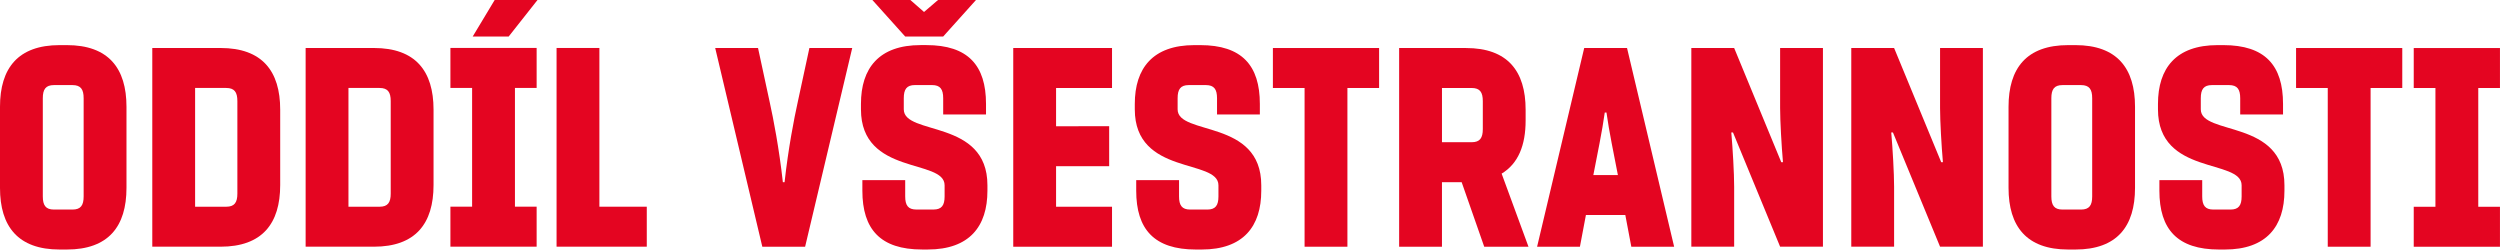
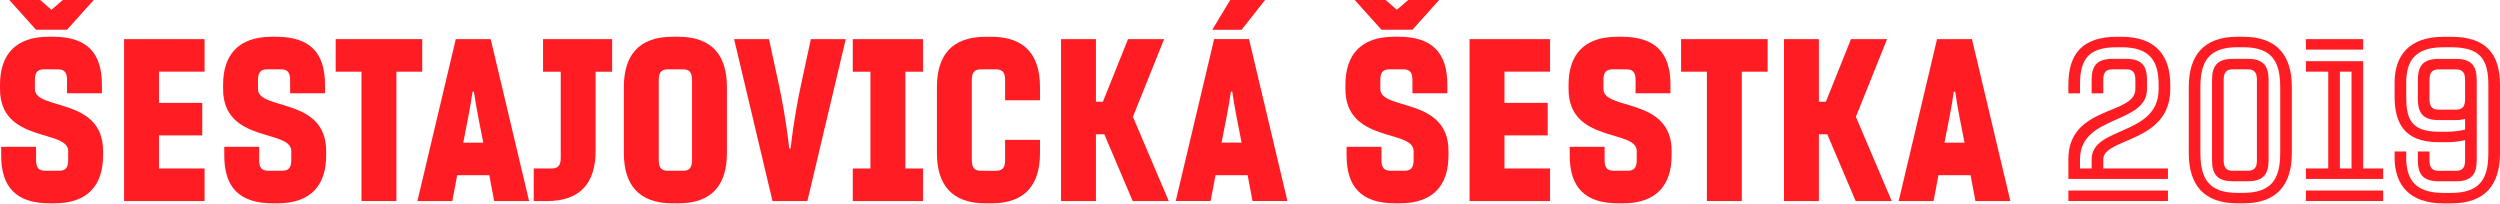
- <svg xmlns="http://www.w3.org/2000/svg" width="222.42mm" height="22.2mm" version="1.1" viewBox="0 0 222.42 22.2">
-   <g transform="translate(5.3756 -137.73)">
-     <g fill="#e40521" stroke-width=".265px" aria-label="oddíl všestrannosti">
-       <path d="m-5.376 147.23c0-3.429 1.6-5.486 5.309-5.486h0.635c3.708 0 5.309 2.057 5.309 5.486v7.214c0 3.429-1.6 5.486-5.309 5.486h-0.635c-3.708 0-5.309-2.057-5.309-5.486zm7.442-0.762c0-0.787-0.254-1.168-0.991-1.168h-1.651c-0.737 0-0.991 0.381-0.991 1.168v8.738c0 0.787 0.254 1.168 0.991 1.168h1.651c0.737 0 0.991-0.381 0.991-1.168z" />
-       <path d="m14.244 142c3.708 0 5.309 2.057 5.309 5.486v6.706c0 3.429-1.6 5.486-5.309 5.486h-6.071v-17.678zm-2.261 3.556v10.566h2.769c0.737 0 0.991-0.381 0.991-1.168v-8.23c0-0.787-0.254-1.168-0.991-1.168z" />
-       <path d="m27.887 142c3.708 0 5.309 2.057 5.309 5.486v6.706c0 3.429-1.6 5.486-5.309 5.486h-6.071v-17.678zm-2.261 3.556v10.566h2.769c0.737 0 0.991-0.381 0.991-1.168v-8.23c0-0.787-0.254-1.168-0.991-1.168z" />
-       <path d="m42.444 137.73-2.565 3.251h-3.2l1.956-3.251zm-5.817 7.823h-1.93v-3.556h7.671v3.556h-1.93v10.566h1.93v3.556h-7.671v-3.556h1.93z" />
-       <path d="m47.951 156.12h4.216v3.556h-8.026v-17.678h3.81z" />
-       <path d="m62.446 159.68-4.191-17.678h3.81l1.041 4.826c0.33 1.499 0.838 4.115 1.168 7.112h0.152c0.33-2.997 0.838-5.613 1.168-7.112l1.041-4.826h3.81l-4.191 17.678z" />
-       <path d="m75.158 140.98-2.921-3.251h3.378l1.219 1.067 1.245-1.067h3.378l-2.921 3.251zm1.499 18.948c-3.708 0-5.309-1.803-5.309-5.232v-0.94h3.81v1.448c0 0.787 0.254 1.168 0.991 1.168h1.524c0.737 0 0.991-0.381 0.991-1.168v-0.991c0-2.388-7.442-0.838-7.442-6.756v-0.483c0-3.175 1.6-5.232 5.309-5.232h0.508c3.708 0 5.309 1.803 5.309 5.232v0.94h-3.81v-1.448c0-0.787-0.254-1.168-0.991-1.168h-1.524c-0.737 0-0.991 0.381-0.991 1.168v0.991c0 2.362 7.442 0.838 7.442 6.756v0.483c0 3.175-1.6 5.232-5.309 5.232z" />
-       <path d="m93.305 148.96v3.556h-4.724v3.607h4.978v3.556h-8.788v-17.678h8.788v3.556h-4.978v3.404z" />
-       <path d="m101.02 159.93c-3.708 0-5.309-1.803-5.309-5.232v-0.94h3.81v1.448c0 0.787 0.254 1.168 0.991 1.168h1.524c0.737 0 0.991-0.381 0.991-1.168v-0.991c0-2.388-7.442-0.838-7.442-6.756v-0.483c0-3.175 1.6-5.232 5.309-5.232h0.508c3.708 0 5.309 1.803 5.309 5.232v0.94h-3.81v-1.448c0-0.787-0.254-1.168-0.991-1.168h-1.524c-0.737 0-0.991 0.381-0.991 1.168v0.991c0 2.362 7.442 0.838 7.442 6.756v0.483c0 3.175-1.6 5.232-5.309 5.232z" />
-       <path d="m110.69 159.68v-14.122h-2.819v-3.556h9.449v3.556h-2.819v14.122z" />
-       <path d="m130.61 159.68-2.388-6.502c1.473-0.889 2.134-2.515 2.134-4.724v-0.965c0-3.429-1.6-5.486-5.309-5.486h-5.944v17.678h3.81v-5.74h1.753l2.007 5.74zm-7.696-14.122h2.642c0.737 0 0.991 0.381 0.991 1.168v2.489c0 0.787-0.254 1.168-0.991 1.168h-2.642z" />
-       <path d="m135.72 156.86-0.533 2.819h-3.81l4.191-17.678h3.81l4.191 17.678h-3.81l-0.533-2.819zm2.845-3.556c-0.356-1.854-0.787-3.886-1.016-5.563h-0.152c-0.229 1.676-0.66 3.708-1.016 5.563z" />
-       <path d="m153.1 152.16h0.152c-0.127-1.448-0.254-3.632-0.254-4.826v-5.334h3.81v17.678h-3.81l-4.191-10.16h-0.152c0.127 1.448 0.254 3.632 0.254 4.826v5.334h-3.81v-17.678h3.81z" />
-       <path d="m167.33 152.16h0.152c-0.127-1.448-0.254-3.632-0.254-4.826v-5.334h3.81v17.678h-3.81l-4.191-10.16h-0.152c0.127 1.448 0.254 3.632 0.254 4.826v5.334h-3.81v-17.678h3.81z" />
-       <path d="m173.32 147.23c0-3.429 1.6-5.486 5.309-5.486h0.635c3.708 0 5.309 2.057 5.309 5.486v7.214c0 3.429-1.6 5.486-5.309 5.486h-0.635c-3.708 0-5.309-2.057-5.309-5.486zm7.442-0.762c0-0.787-0.254-1.168-0.991-1.168h-1.651c-0.737 0-0.991 0.381-0.991 1.168v8.738c0 0.787 0.254 1.168 0.991 1.168h1.651c0.737 0 0.991-0.381 0.991-1.168z" />
-       <path d="m192.05 159.93c-3.708 0-5.309-1.803-5.309-5.232v-0.94h3.81v1.448c0 0.787 0.254 1.168 0.991 1.168h1.524c0.737 0 0.991-0.381 0.991-1.168v-0.991c0-2.388-7.442-0.838-7.442-6.756v-0.483c0-3.175 1.6-5.232 5.309-5.232h0.508c3.708 0 5.309 1.803 5.309 5.232v0.94h-3.81v-1.448c0-0.787-0.254-1.168-0.991-1.168h-1.524c-0.737 0-0.991 0.381-0.991 1.168v0.991c0 2.362 7.442 0.838 7.442 6.756v0.483c0 3.175-1.6 5.232-5.309 5.232z" />
-       <path d="m201.72 159.68v-14.122h-2.819v-3.556h9.449v3.556h-2.819v14.122z" />
-       <path d="m211.3 145.56h-1.93v-3.556h7.671v3.556h-1.93v10.566h1.93v3.556h-7.671v-3.556h1.93z" />
+ <svg xmlns="http://www.w3.org/2000/svg" width="272.95mm" height="22.2mm" version="1.1" viewBox="0 0 272.95 22.2">
+   <g transform="translate(30.64 -137.73)">
+     <g fill="#ff1d23" aria-label="šestajovická šestka 2019">
+       <path d="m-26.703 140.98-2.921-3.251h3.378l1.219 1.067 1.245-1.067h3.378l-2.921 3.251zm1.499 18.948c-3.708 0-5.309-1.803-5.309-5.232v-0.94h3.81v1.448c0 0.787 0.254 1.168 0.991 1.168h1.524c0.737 0 0.991-0.381 0.991-1.168v-0.991c0-2.388-7.442-0.838-7.442-6.756v-0.483c0-3.175 1.6-5.232 5.309-5.232h0.508c3.708 0 5.309 1.803 5.309 5.232v0.94h-3.81v-1.448c0-0.787-0.254-1.168-0.991-1.168h-1.524c-0.737 0-0.991 0.381-0.991 1.168v0.991c0 2.362 7.442 0.838 7.442 6.756v0.483c0 3.175-1.6 5.232-5.309 5.232z" />
+       <path d="m-8.557 148.96v3.556h-4.724v3.607h4.978v3.556h-8.788v-17.678h8.788v3.556h-4.978v3.404z" />
+       <path d="m-0.847 159.93c-3.708 0-5.309-1.803-5.309-5.232v-0.94h3.81v1.448c0 0.787 0.254 1.168 0.991 1.168h1.524c0.737 0 0.991-0.381 0.991-1.168v-0.991c0-2.388-7.442-0.838-7.442-6.756v-0.483c0-3.175 1.6-5.232 5.309-5.232h0.508c3.708 0 5.309 1.803 5.309 5.232v0.94h-3.81v-1.448c0-0.787-0.254-1.168-0.991-1.168h-1.524c-0.737 0-0.991 0.381-0.991 1.168v0.991c0 2.362 7.442 0.838 7.442 6.756v0.483c0 3.175-1.6 5.232-5.309 5.232z" />
+       <path d="m8.828 159.68v-14.122h-2.819v-3.556h9.449v3.556h-2.819v14.122z" />
+       <path d="m19.276 156.86-0.533 2.819h-3.81l4.191-17.678h3.81l4.191 17.678h-3.81l-0.533-2.819zm2.845-3.556c-0.356-1.854-0.787-3.886-1.016-5.563h-0.152c-0.229 1.676-0.66 3.708-1.016 5.563z" />
+       <path d="m28.649 145.56v-3.556h7.544v3.556h-1.803v8.636c0 3.429-1.6 5.486-5.309 5.486h-1.448v-3.556h1.956c0.737 0 0.991-0.381 0.991-1.168v-9.398z" />
+       <path d="m37.473 147.23c0-3.429 1.6-5.486 5.309-5.486h0.635c3.708 0 5.309 2.057 5.309 5.486v7.214c0 3.429-1.6 5.486-5.309 5.486h-0.635c-3.708 0-5.309-2.057-5.309-5.486zm7.442-0.762c0-0.787-0.254-1.168-0.991-1.168h-1.651c-0.737 0-0.991 0.381-0.991 1.168v8.738c0 0.787 0.254 1.168 0.991 1.168h1.651c0.737 0 0.991-0.381 0.991-1.168z" />
+       <path d="m53.701 159.68-4.191-17.678h3.81l1.041 4.826c0.33 1.499 0.838 4.115 1.168 7.112h0.152c0.33-2.997 0.838-5.613 1.168-7.112l1.041-4.826h3.81l-4.191 17.678z" />
+       <path d="m64.395 145.56h-1.93v-3.556h7.671v3.556h-1.93v10.566h1.93v3.556h-7.671v-3.556h1.93z" />
+       <path d="m79.096 148.68v-2.21c0-0.787-0.254-1.168-0.991-1.168h-1.651c-0.737 0-0.991 0.381-0.991 1.168v8.738c0 0.787 0.254 1.168 0.991 1.168h1.651c0.737 0 0.991-0.381 0.991-1.168v-2.21h3.81v1.448c0 3.429-1.6 5.486-5.309 5.486h-0.635c-3.708 0-5.309-2.057-5.309-5.486v-7.214c0-3.429 1.6-5.486 5.309-5.486h0.635c3.708 0 5.309 2.057 5.309 5.486v1.448z" />
+       <path d="m93.027 159.68h3.937l-3.912-9.195 3.404-8.484h-3.937l-2.743 6.833h-0.762v-6.833h-3.81v17.678h3.81v-7.29h0.914z" />
+       <path d="m107.48 137.73-2.565 3.251h-3.2l1.956-3.251zm-5.41 19.126-0.533 2.819h-3.81l4.191-17.678h3.81l4.191 17.678h-3.81l-0.533-2.819zm2.845-3.556c-0.356-1.854-0.787-3.886-1.016-5.563h-0.152c-0.229 1.676-0.66 3.708-1.016 5.563z" />
+       <path d="m120.19 140.98-2.921-3.251h3.378l1.219 1.067 1.245-1.067h3.378l-2.921 3.251zm1.499 18.948c-3.708 0-5.309-1.803-5.309-5.232v-0.94h3.81v1.448c0 0.787 0.254 1.168 0.991 1.168h1.524c0.737 0 0.991-0.381 0.991-1.168v-0.991c0-2.388-7.442-0.838-7.442-6.756v-0.483c0-3.175 1.6-5.232 5.309-5.232h0.508c3.708 0 5.309 1.803 5.309 5.232v0.94h-3.81v-1.448c0-0.787-0.254-1.168-0.991-1.168h-1.524c-0.737 0-0.991 0.381-0.991 1.168v0.991c0 2.362 7.442 0.838 7.442 6.756v0.483c0 3.175-1.6 5.232-5.309 5.232z" />
+       <path d="m138.34 148.96v3.556h-4.724v3.607h4.978v3.556h-8.788v-17.678h8.788v3.556h-4.978v3.404z" />
+       <path d="m146.05 159.93c-3.708 0-5.309-1.803-5.309-5.232v-0.94h3.81v1.448c0 0.787 0.254 1.168 0.991 1.168h1.524c0.737 0 0.991-0.381 0.991-1.168v-0.991c0-2.388-7.442-0.838-7.442-6.756v-0.483c0-3.175 1.6-5.232 5.309-5.232h0.508c3.708 0 5.309 1.803 5.309 5.232v0.94h-3.81v-1.448c0-0.787-0.254-1.168-0.991-1.168h-1.524c-0.737 0-0.991 0.381-0.991 1.168v0.991c0 2.362 7.442 0.838 7.442 6.756v0.483c0 3.175-1.6 5.232-5.309 5.232z" />
+       <path d="m155.72 159.68v-14.122h-2.819v-3.556h9.449v3.556h-2.819v14.122z" />
+       <path d="m171.96 159.68h3.937l-3.912-9.195 3.404-8.484h-3.937l-2.743 6.833h-0.762v-6.833h-3.81v17.678h3.81v-7.29h0.914z" />
+       <path d="m181 156.86-0.533 2.819h-3.81l4.191-17.678h3.81l4.191 17.678h-3.81l-0.533-2.819zm2.845-3.556c-0.356-1.854-0.787-3.886-1.016-5.563h-0.152c-0.229 1.676-0.66 3.708-1.016 5.563z" />
+       <path d="m203.77 147.46c0 3.886-7.315 2.769-7.315 7.671v0.991h1.27v-0.991c0-3.658 7.315-2.515 7.315-7.671v-0.483c0-2.565-0.94-4.089-4.039-4.089h-0.508c-3.099 0-4.039 1.27-4.039 4.089v0.94h-1.27v-0.94c0-3.429 1.6-5.232 5.309-5.232h0.508c3.708 0 5.309 2.057 5.309 5.232v0.483c0 5.918-7.315 5.283-7.315 7.671v0.991h7.061v1.143h-10.871v-2.134c0-5.918 7.315-4.801 7.315-7.671v-0.991c0-0.787-0.254-1.168-0.991-1.168h-1.524c-0.737 0-0.991 0.381-0.991 1.168v1.448h-1.27v-1.448c0-1.422 0.457-2.311 2.261-2.311h1.524c1.803 0 2.261 0.889 2.261 2.311zm-8.585 11.074h10.871v1.143h-10.871z" />
+       <path d="m208.33 147.23c0-3.429 1.6-5.486 5.309-5.486h0.635c3.708 0 5.309 2.057 5.309 5.486v7.214c0 3.429-1.6 5.486-5.309 5.486h-0.635c-3.708 0-5.309-2.057-5.309-5.486zm1.27 7.214c0 2.819 0.94 4.343 4.039 4.343h0.635c3.099 0 4.039-1.524 4.039-4.343v-7.214c0-2.819-0.94-4.343-4.039-4.343h-0.635c-3.099 0-4.039 1.524-4.039 4.343zm1.27-7.976c0-1.422 0.457-2.311 2.261-2.311h1.651c1.803 0 2.261 0.889 2.261 2.311v8.738c0 1.422-0.457 2.311-2.261 2.311h-1.651c-1.803 0-2.261-0.889-2.261-2.311zm4.902 0c0-0.787-0.254-1.168-0.991-1.168h-1.651c-0.737 0-0.991 0.381-0.991 1.168v8.738c0 0.787 0.254 1.168 0.991 1.168h1.651c0.737 0 0.991-0.381 0.991-1.168z" />
+       <path d="m221.12 142h6.248v1.143h-6.248zm0 14.122h2.438v-10.566h-2.438v-1.143h6.248v11.709h2.184v1.143h-8.433zm3.708-10.566v10.566h1.27v-10.566zm-3.708 12.979h8.433v1.143h-8.433z" />
+       <path d="m237 141.75h-0.889c-3.708 0-5.309 2.057-5.309 4.978v1.549c0 2.921 1.092 4.978 4.801 4.978h0.889c0.711 0 1.397-0.076 2.007-0.229v2.184c0 0.787-0.254 1.168-0.991 1.168h-1.905c-0.737 0-0.991-0.381-0.991-1.168v-0.94h-1.27v0.94c0 1.422 0.457 2.311 2.261 2.311h1.905c1.803 0 2.261-0.889 2.261-2.311v-8.738c0-1.422-0.457-2.311-2.261-2.311h-1.905c-1.803 0-2.261 0.889-2.261 2.311v2.057c0 1.422 0.457 2.311 2.261 2.311h1.905c0.381 0 0.711-0.051 0.991-0.127v1.168c-0.61 0.152-1.295 0.229-2.007 0.229h-0.889c-3.099 0-3.531-1.524-3.531-3.835v-1.549c0-2.311 0.94-3.835 4.039-3.835h0.889c3.099 0 4.039 1.27 4.039 4.089v7.468c0 2.819-0.94 4.343-4.039 4.343h-0.889c-3.099 0-4.039-1.524-4.039-3.835v-0.686h-1.27v0.686c0 2.921 1.6 4.978 5.309 4.978h0.889c3.708 0 5.309-2.057 5.309-5.486v-7.468c0-3.429-1.6-5.232-5.309-5.232zm0.508 7.95h-1.905c-0.737 0-0.991-0.381-0.991-1.168v-2.057c0-0.787 0.254-1.168 0.991-1.168h1.905c0.737 0 0.991 0.381 0.991 1.168v2.057c0 0.787-0.254 1.168-0.991 1.168z" />
    </g>
  </g>
</svg>
